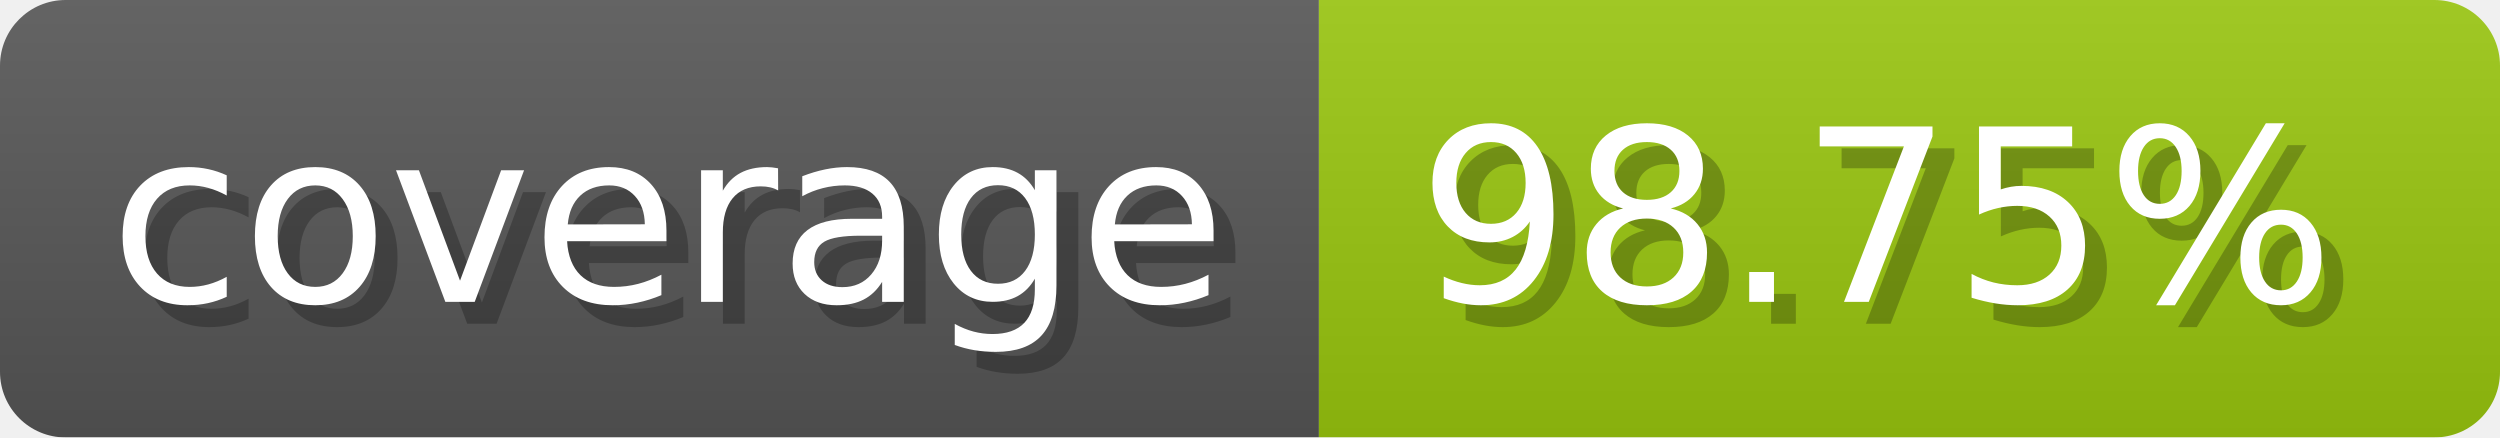
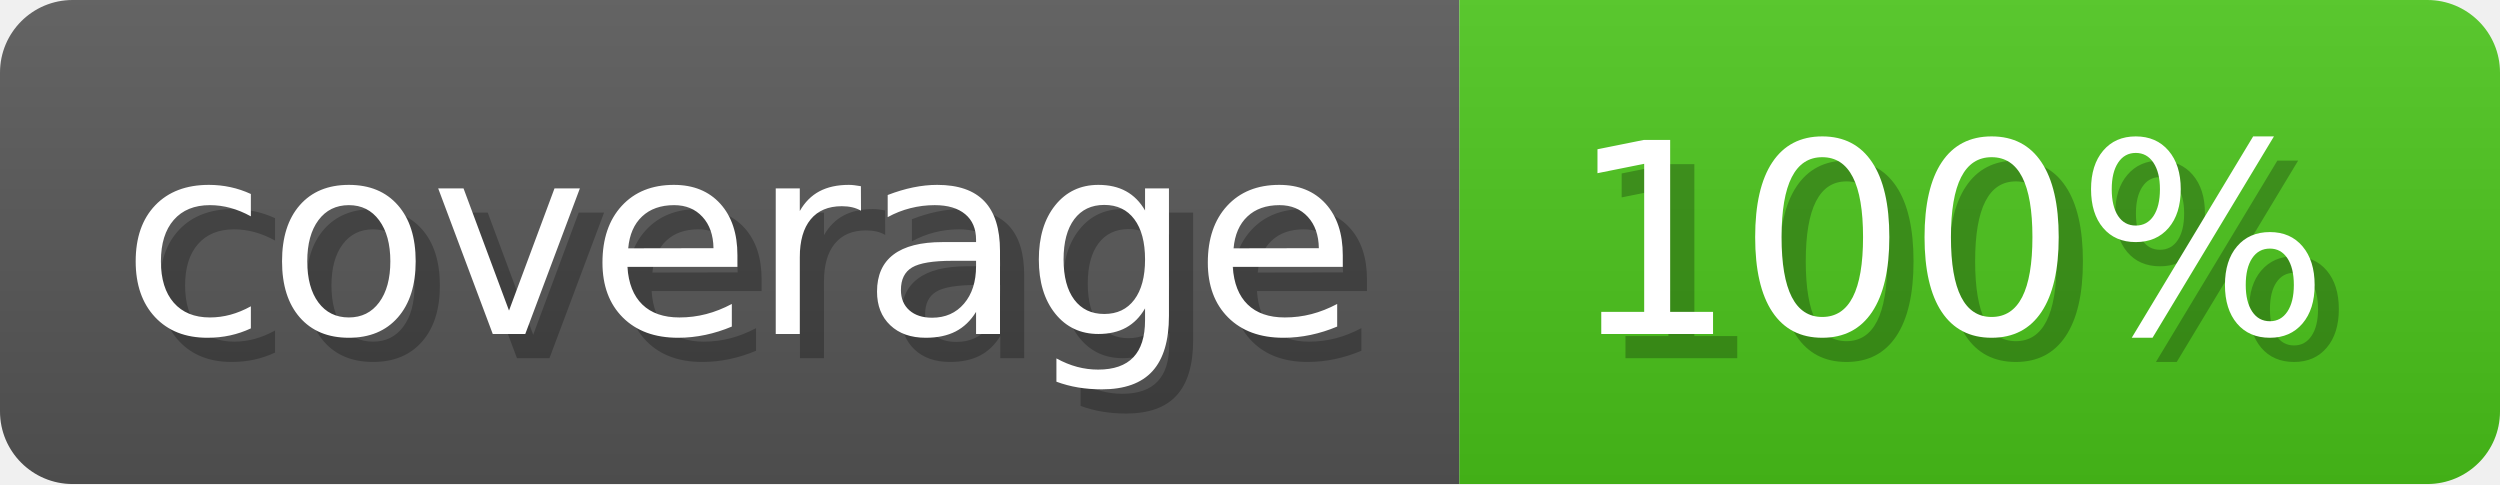
- <svg xmlns="http://www.w3.org/2000/svg" width="114.3" height="20" viewBox="0 0 1143 200" role="img" aria-label="coverage: 98.75%">
-   <linearGradient id="hPRuH" x2="0" y2="100%">
+ <svg xmlns="http://www.w3.org/2000/svg" width="103.3" height="20" viewBox="0 0 1033 200" role="img" aria-label="coverage: 100%">
+   <linearGradient id="druSS" x2="0" y2="100%">
    <stop offset="0" stop-opacity=".1" stop-color="#EEE" />
    <stop offset="1" stop-opacity=".1" />
  </linearGradient>
-   <mask id="cGfix">
-     <rect width="1143" height="200" rx="30" fill="#FFF" />
+   <mask id="EiHXy">
+     <rect width="1033" height="200" rx="30" fill="#FFF" />
  </mask>
-   <g mask="url(#cGfix)">
+   <g mask="url(#EiHXy)">
    <rect width="603" height="200" fill="#555" />
-     <rect width="540" height="200" fill="#97c40f" x="603" />
-     <rect width="1143" height="200" fill="url(#hPRuH)" />
+     <rect width="430" height="200" fill="#49c31a" x="603" />
+     <rect width="1033" height="200" fill="url(#druSS)" />
  </g>
  <g aria-hidden="true" fill="#fff" text-anchor="start" font-family="Verdana,DejaVu Sans,sans-serif" font-size="110">
    <text x="60" y="148" textLength="503" fill="#000" opacity="0.25">coverage</text>
    <text x="50" y="138" textLength="503">coverage</text>
-     <text x="658" y="148" textLength="440" fill="#000" opacity="0.25">98.75%</text>
-     <text x="648" y="138" textLength="440">98.75%</text>
+     <text x="658" y="148" textLength="330" fill="#000" opacity="0.25">100%</text>
+     <text x="648" y="138" textLength="330">100%</text>
  </g>
</svg>
